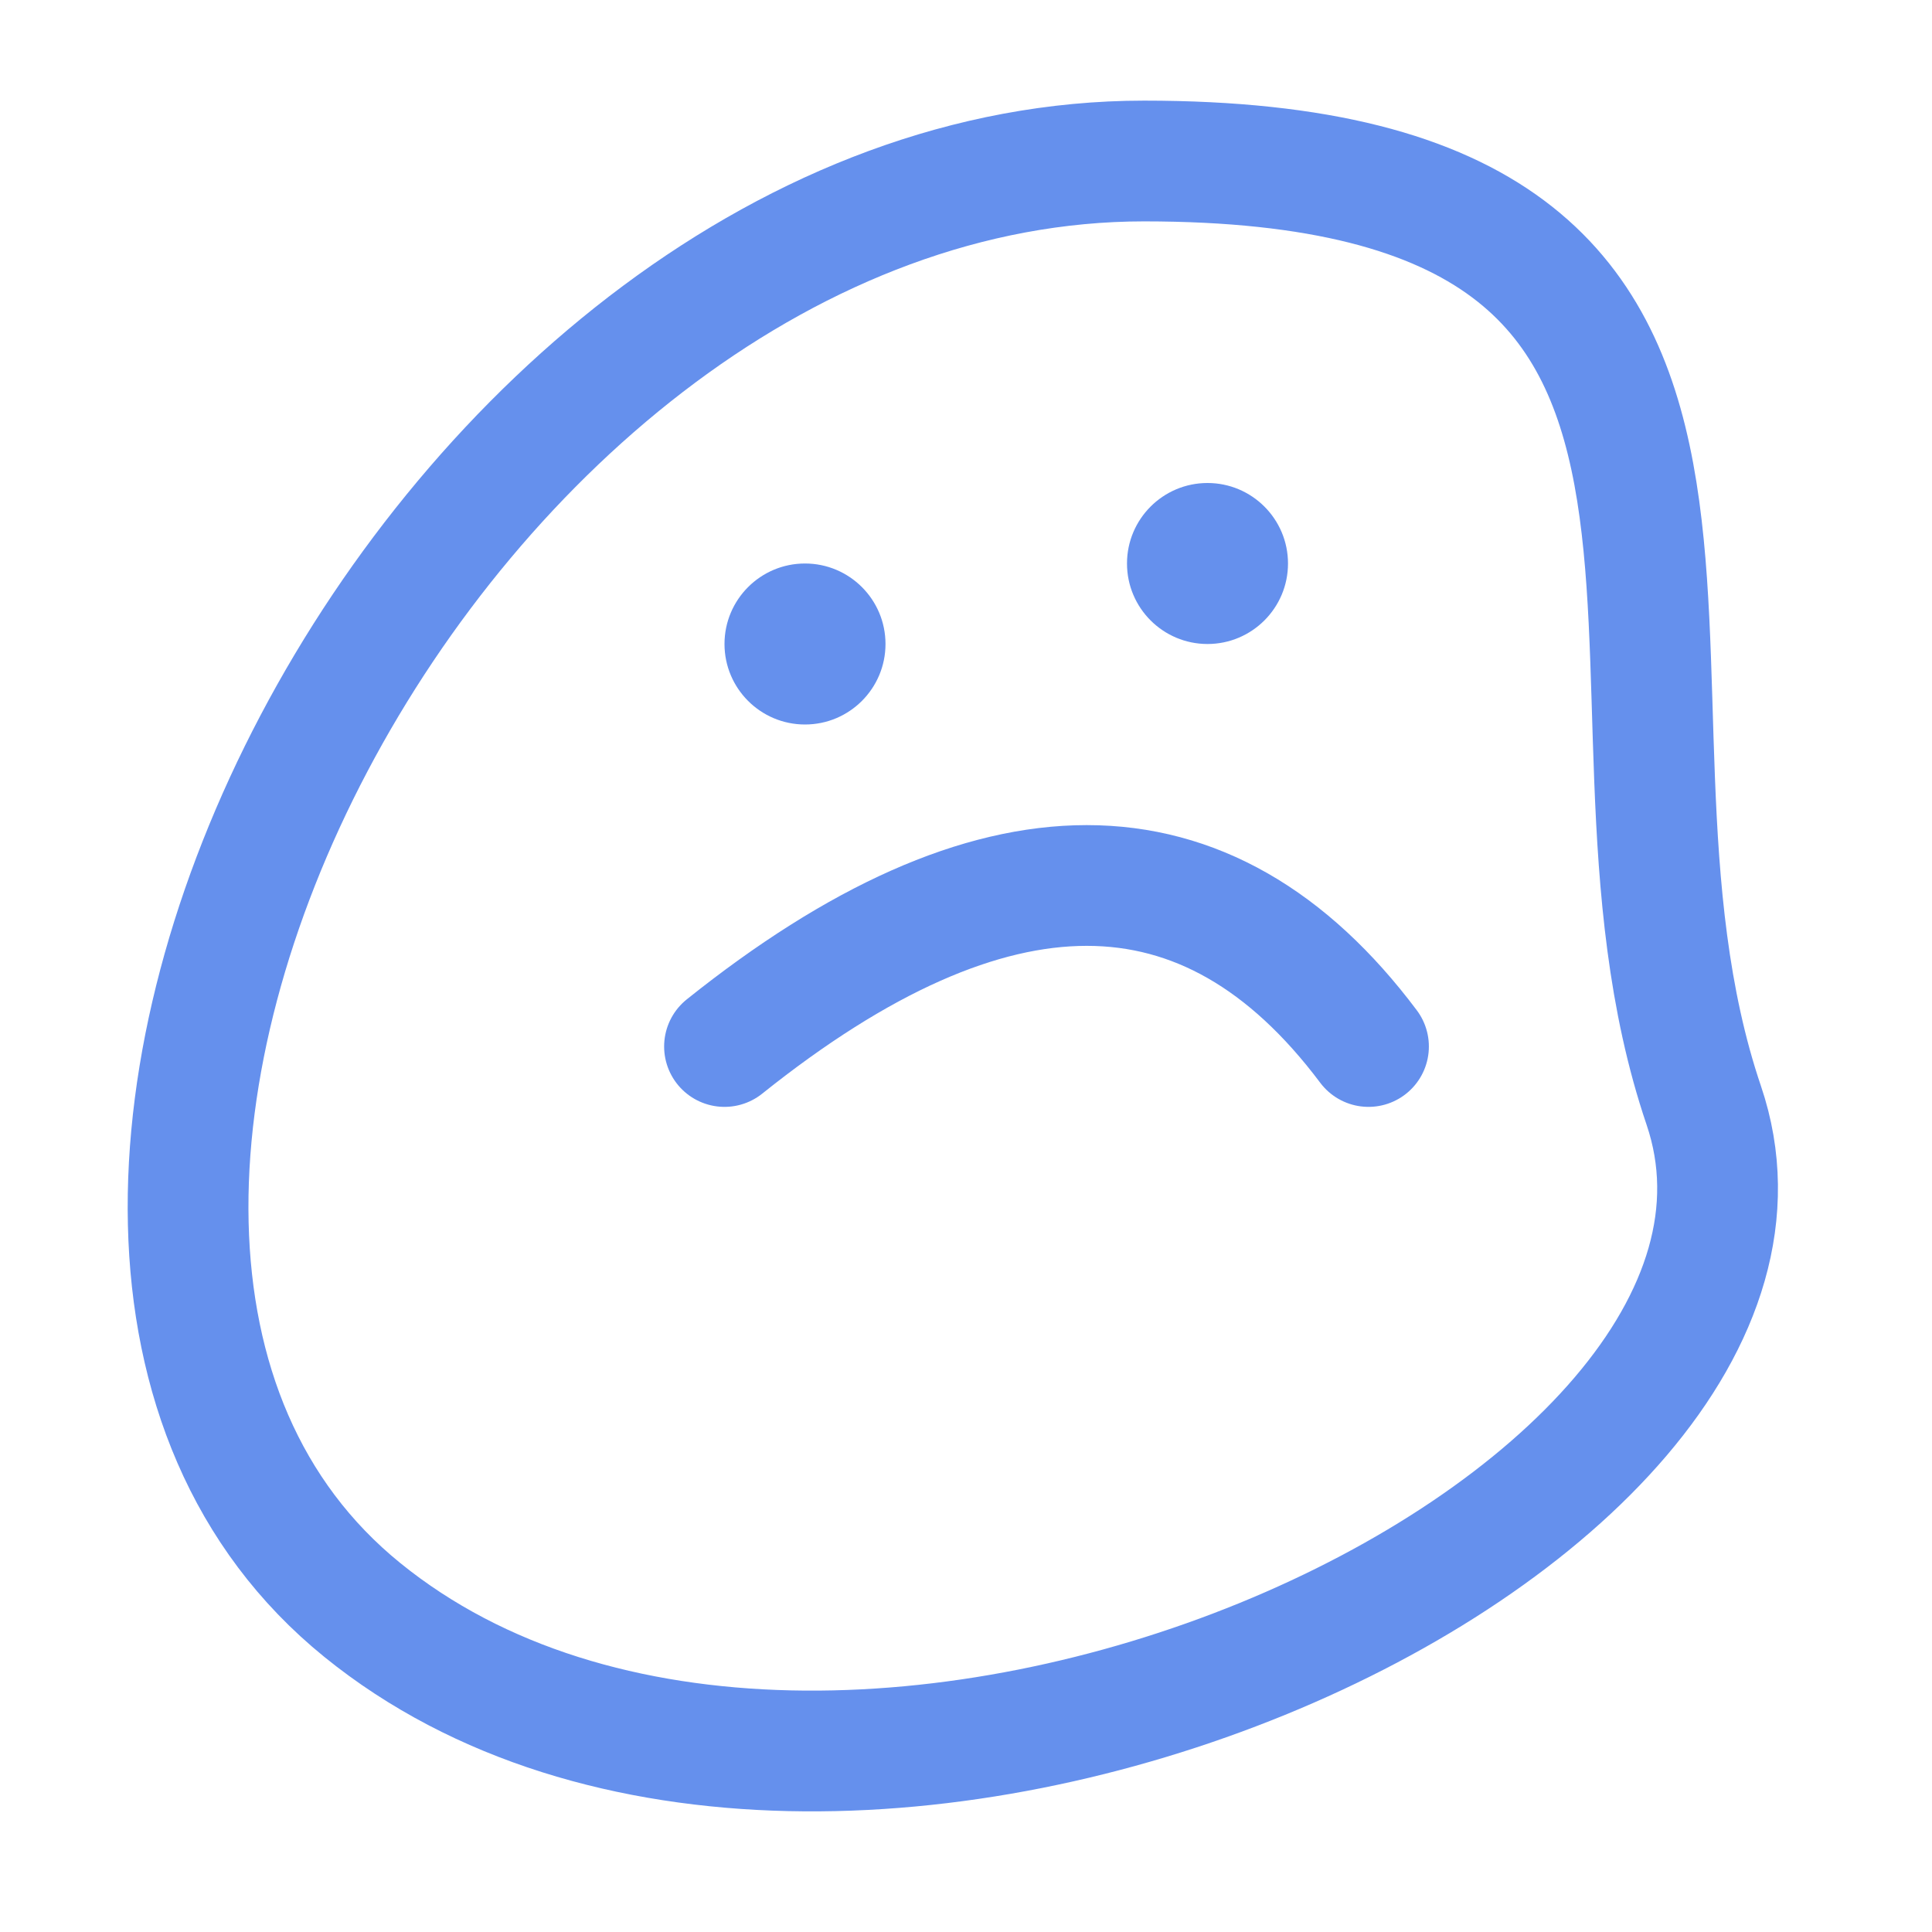
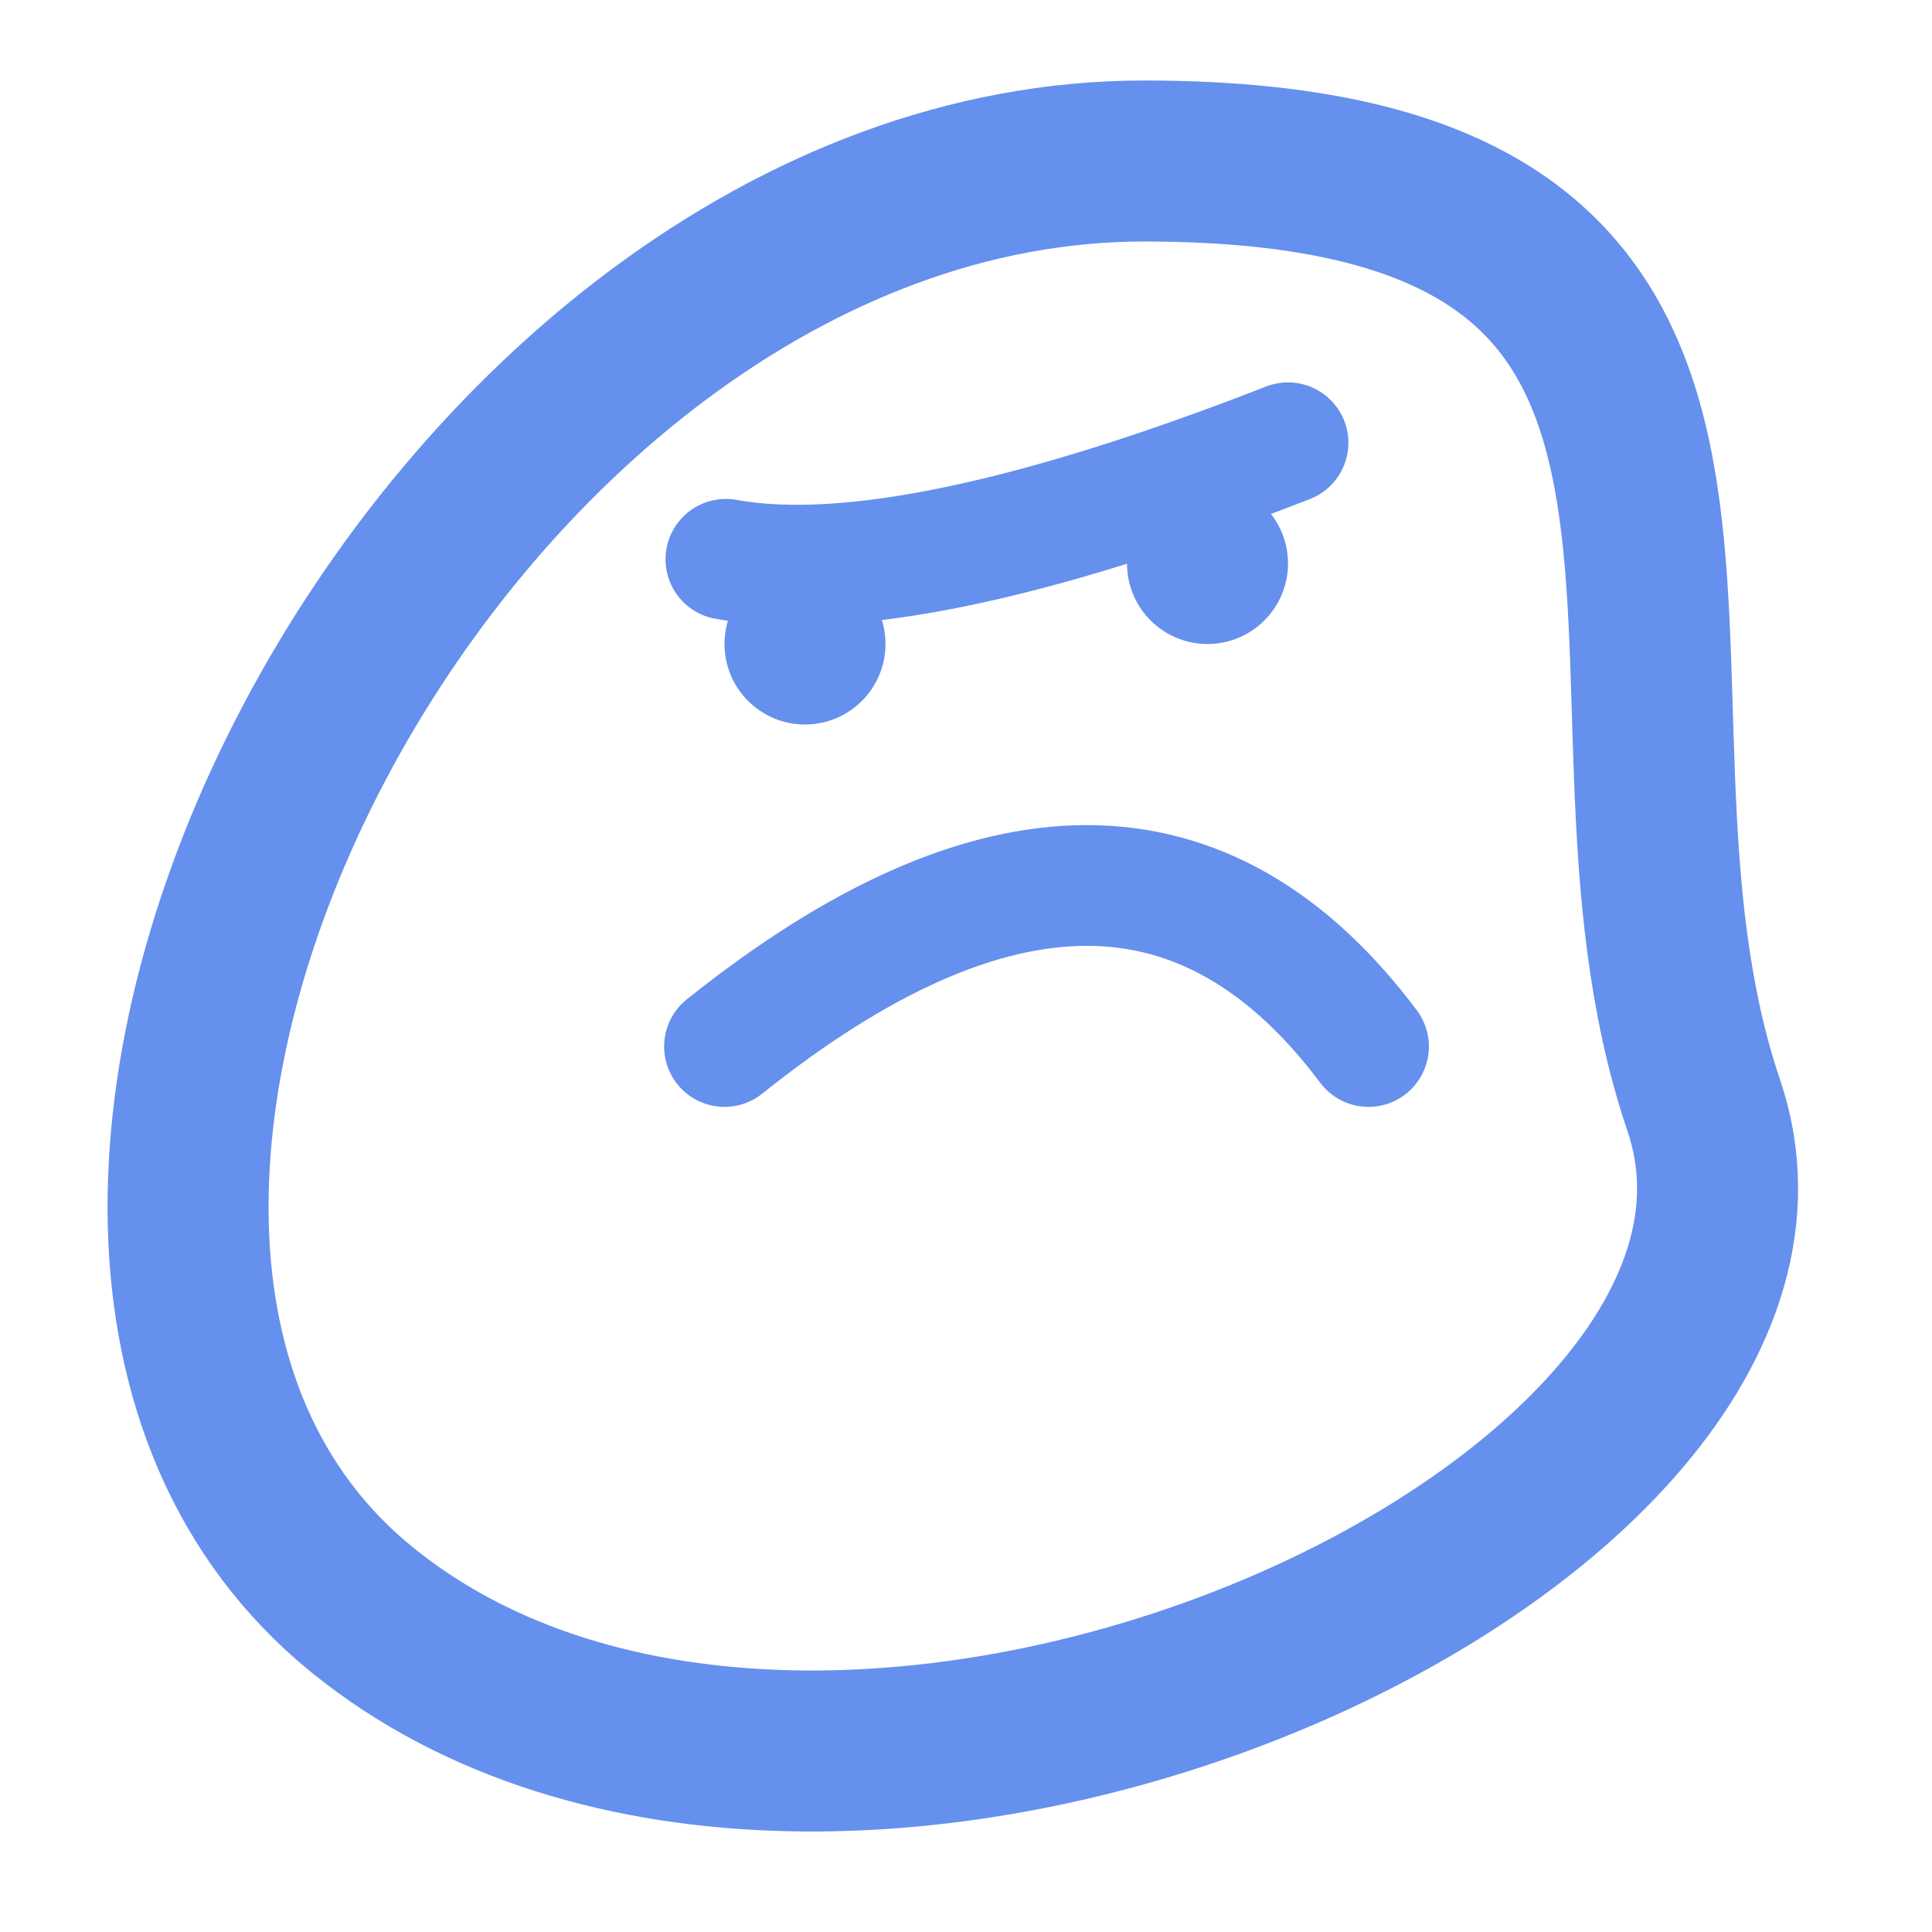
<svg xmlns="http://www.w3.org/2000/svg" width="24" height="24" viewBox="0 0 24 24">
  <g fill="none" fill-rule="evenodd">
-     <path stroke="#6590ED" stroke-linecap="round" stroke-linejoin="round" stroke-width="1.5" d="M4.501 20C-1.308 15.29 5.472 2 14.212 2 22.952 2 19.378 8.464 21.165 13.732 22.952 19 10.31 24.71 4.501 20zM9 13C12.333 10.333 15 10.333 17 13" />
+     <path stroke="#6590ED" stroke-linecap="round" stroke-linejoin="round" stroke-width="2" d="M4.501,20 C-1.308,15.29 5.472,2 14.212,2 C22.952,2 19.378,8.464 21.165,13.732 C22.952,19 10.31,24.71 4.501,20 Z" />
+     <path stroke="#6590ED" stroke-linecap="round" stroke-linejoin="round" stroke-width="1.5" d="M9,13 C12.333,10.333 15,10.333 17,13" />
+     <path stroke="#6590ED" stroke-linecap="round" stroke-linejoin="round" stroke-width="1.5" d="M8.975,6.328 C10.393,6.853 12.769,6.781 16.103,6.115" transform="rotate(-10 12.539 6.395)" />
    <path fill="#6590ED" fill-rule="nonzero" d="M15 6C15.552 6 16 6.448 16 7 16 7.552 15.552 8 15 8 14.448 8 14 7.552 14 7 14 6.448 14.448 6 15 6zM10 7C10.552 7 11 7.448 11 8 11 8.552 10.552 9 10 9 9.448 9 9 8.552 9 8 9 7.448 9.448 7 10 7z" />
  </g>
</svg>
